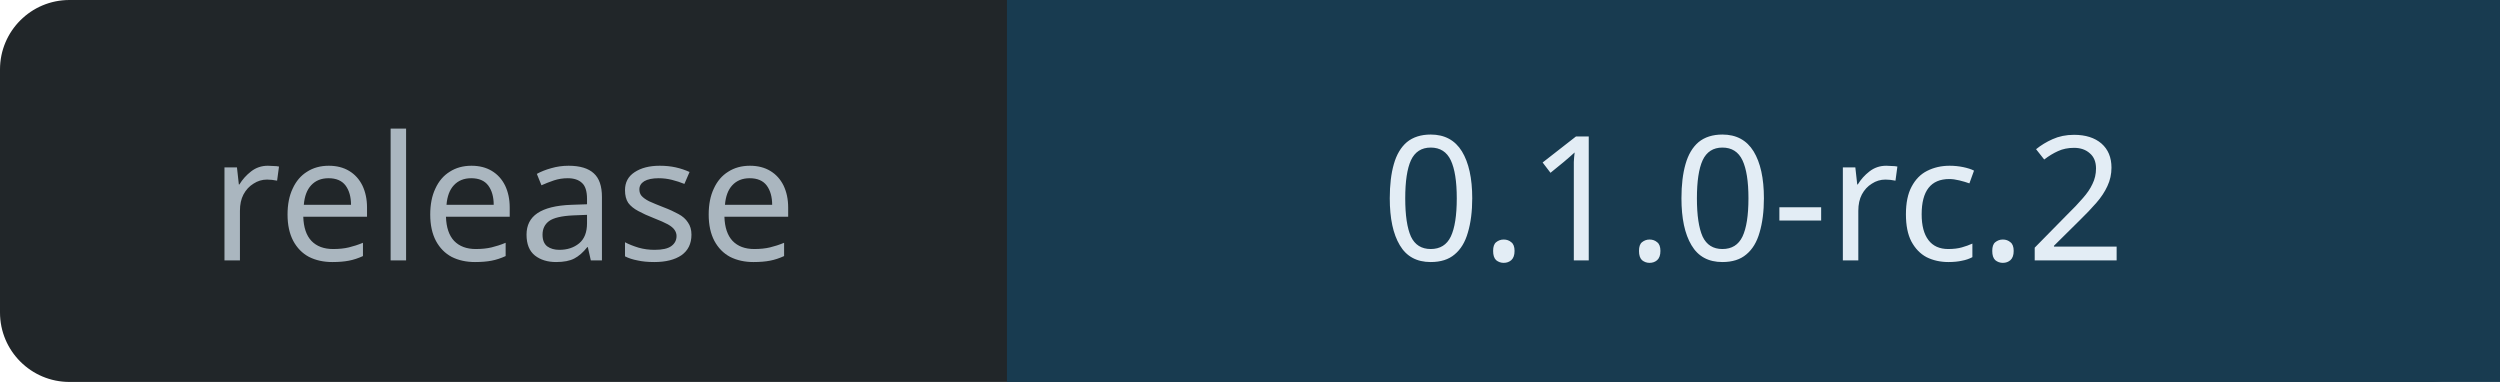
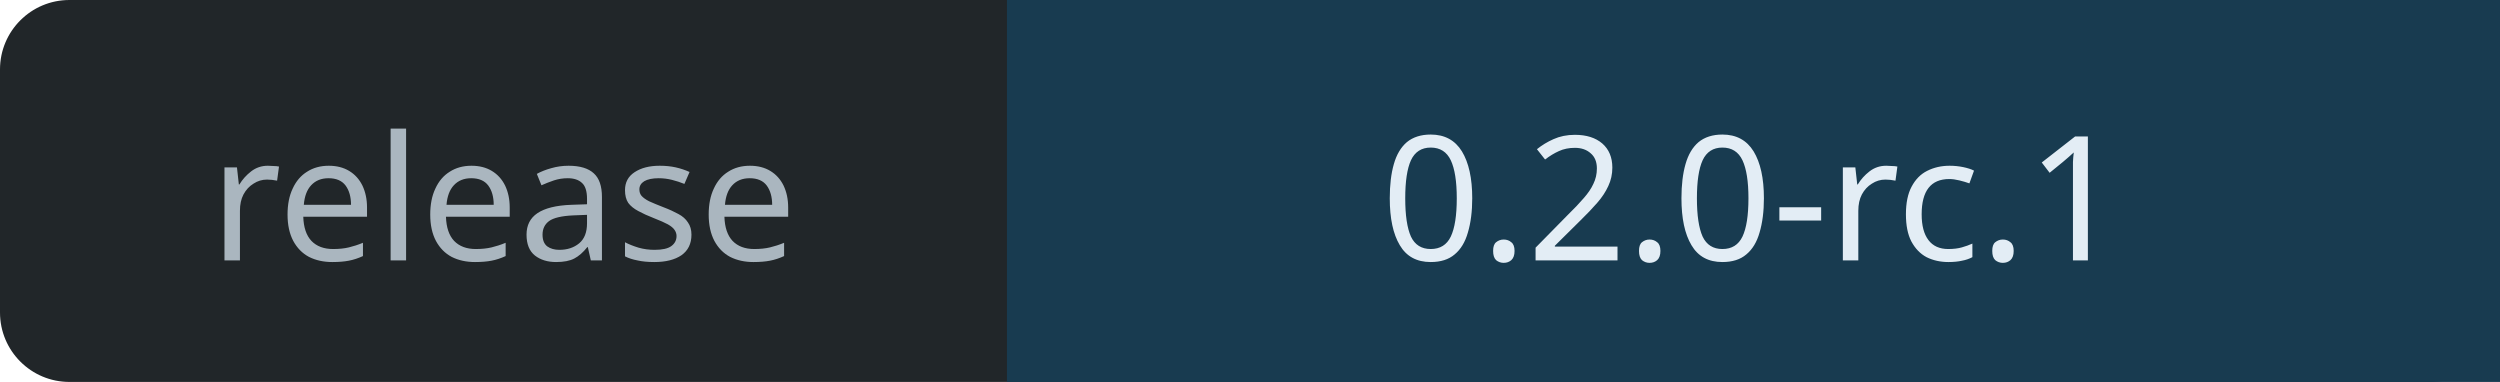
- <svg xmlns="http://www.w3.org/2000/svg" width="144" height="22" role="img" aria-label="release: 0.1.0-rc.2">
+ <svg xmlns="http://www.w3.org/2000/svg" width="144" height="22" role="img" aria-label="release: 0.2.0-rc.1">
  <rect width="144" height="22" rx="4" fill="#212629" />
  <path d="M58 0h86v22H58z" fill="#183b50" />
  <text x="29" y="15" fill="#aab6bf" font-family="Verdana,sans-serif" font-size="10" text-anchor="middle">release</text>
-   <text x="101.0" y="15" fill="#e3edf5" font-family="Verdana,sans-serif" font-size="10" text-anchor="middle">0.1.0-rc.2</text>
+   <text x="101.0" y="15" fill="#e3edf5" font-family="Verdana,sans-serif" font-size="10" text-anchor="middle">0.2.0-rc.1</text>
</svg>
